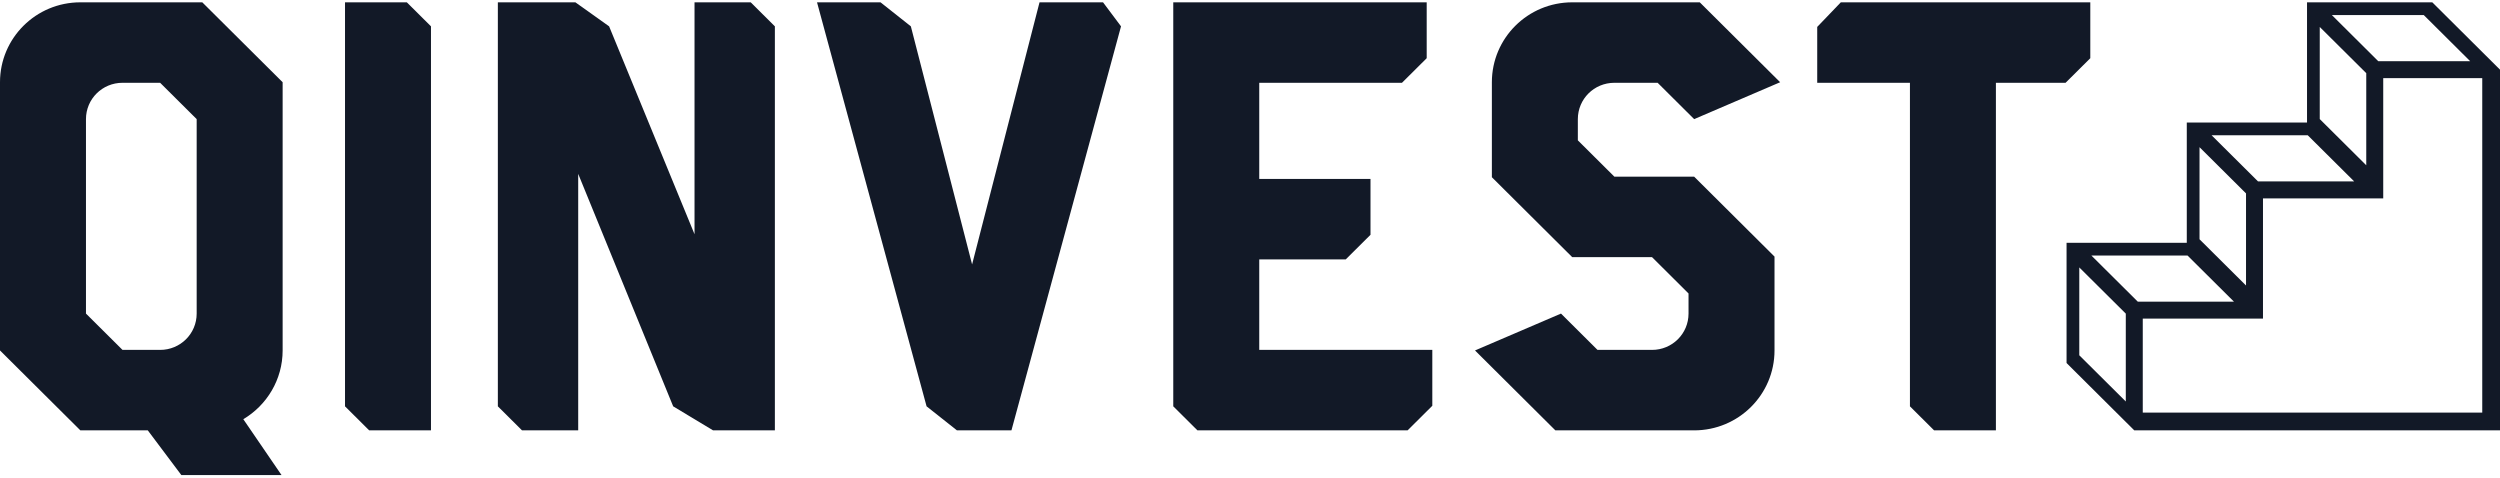
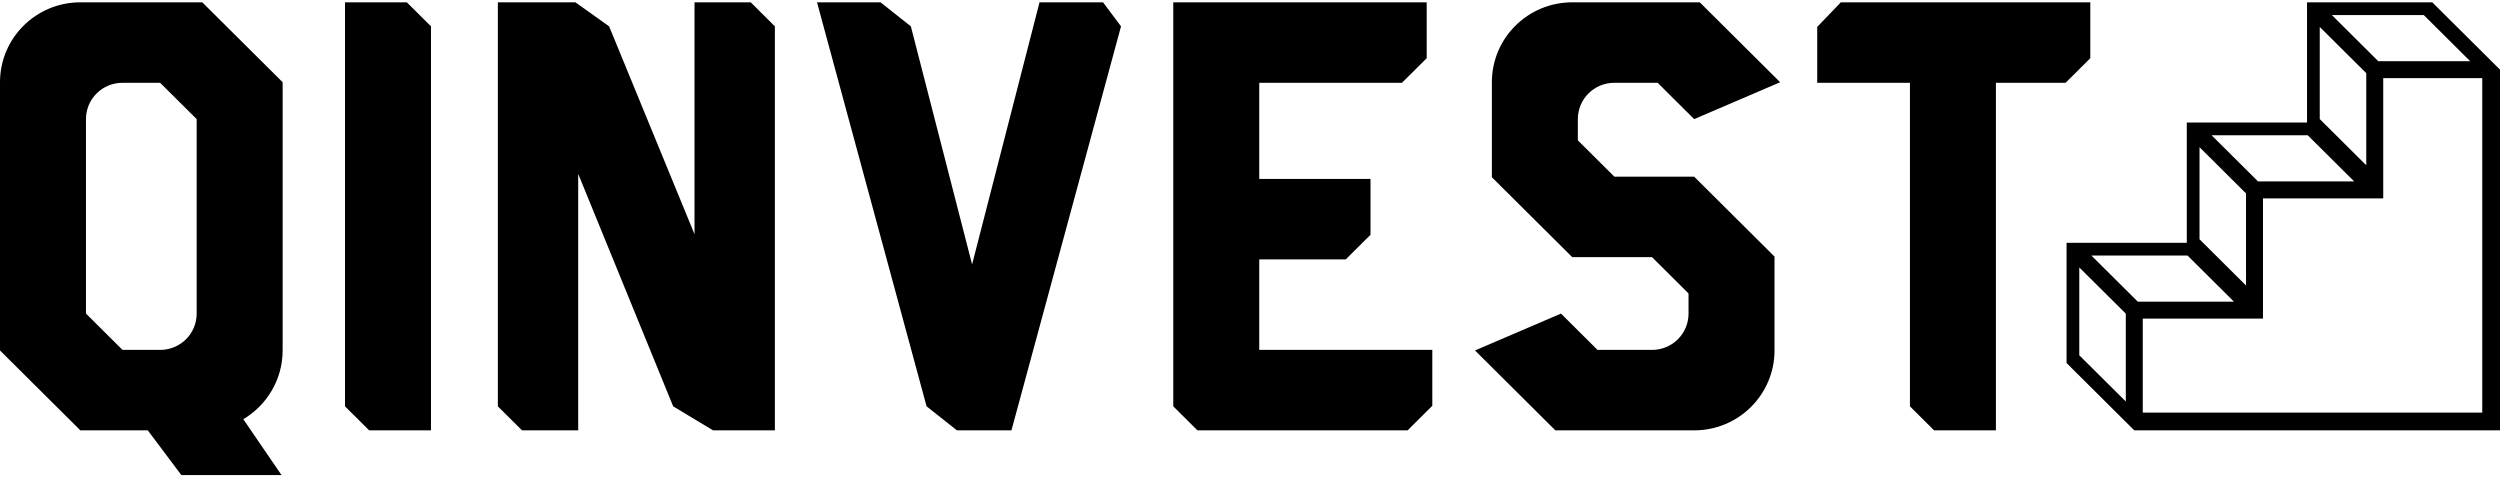
<svg xmlns="http://www.w3.org/2000/svg" width="199" height="38" viewBox="0 0 199 38" fill="none">
-   <path d="M12.747 27.852H9.751L6.843 24.961V9.482C6.843 7.88 8.141 6.59 9.751 6.59H12.747L15.655 9.482V24.961C15.655 26.562 14.357 27.852 12.747 27.852ZM11.764 34.257L14.435 37.815H22.409L19.367 33.368C21.245 32.255 22.498 30.21 22.498 27.896V6.546L16.102 0.185H6.396C2.862 0.185 0 3.032 0 6.546V27.896L6.396 34.257H11.764Z" fill="#121927" />
-   <path d="M29.386 34.257H34.306V2.097L32.383 0.185H27.463V32.344L29.386 34.257Z" fill="#121927" />
-   <path d="M41.552 34.257H46.025V13.84L53.584 32.344L56.759 34.257H61.68V2.097L59.757 0.185H55.284V18.645L48.485 2.097L45.801 0.185H39.629V32.344L41.552 34.257Z" fill="#121927" />
-   <path d="M87.802 0.185H82.746L77.379 21.047L72.504 2.097L70.089 0.185H65.035L73.756 32.344L76.172 34.257H80.511L89.233 2.097L87.802 0.185Z" fill="#121927" />
-   <path d="M95.316 34.257H112.044L114.012 32.3V27.852H100.236V20.646H107.123L109.092 18.689V14.241H100.236V6.59H111.597L113.565 4.633V0.185H93.392V32.344L95.316 34.257Z" fill="#121927" />
-   <path d="M141.251 27.896V20.424L134.855 14.063H128.504L125.596 11.171V9.482C125.596 7.88 126.893 6.59 128.504 6.59H131.948L134.855 9.482L141.699 6.546L135.302 0.185H125.149C121.615 0.185 118.753 3.032 118.753 6.546V14.107L125.149 20.468H131.5L134.407 23.36V24.961C134.407 26.562 133.111 27.852 131.5 27.852H127.161L124.255 24.961L117.411 27.896L123.807 34.257H134.855C138.388 34.257 141.251 31.41 141.251 27.896Z" fill="#121927" />
-   <path d="M153.954 34.257H158.874V6.59H164.42L166.388 4.633V0.185H146.529L144.651 2.142V6.59H152.031V32.344L153.954 34.257Z" fill="#121927" />
-   <path d="M183.639 0.185V9.756H174.068V19.327H164.498V28.897L169.888 34.257H199V5.545L193.61 0.185H183.639ZM185.615 1.198H192.931L196.624 4.87H189.308L185.615 1.198ZM184.652 2.146L188.354 5.824V13.156L184.652 9.477V2.146ZM189.705 6.22H197.587V32.843H170.564V25.362H180.134V15.791H189.705V6.22ZM176.044 10.769H183.698L187.392 14.44H179.738L176.044 10.769ZM175.082 11.716L178.783 15.395V22.726L175.082 19.047V11.716ZM166.473 20.34H174.127L177.821 24.011H170.167L166.473 20.34ZM165.511 21.287L169.213 24.965V31.959L165.511 28.281V21.287Z" fill="#121927" />
+   <path d="M12.747 27.852H9.751L6.843 24.961V9.482C6.843 7.88 8.141 6.59 9.751 6.59H12.747L15.655 9.482V24.961C15.655 26.562 14.357 27.852 12.747 27.852ZM11.764 34.257L14.435 37.815H22.409L19.367 33.368C21.245 32.255 22.498 30.21 22.498 27.896V6.546L16.102 0.185H6.396C2.862 0.185 0 3.032 0 6.546V27.896L6.396 34.257H11.764Z" fill="currentColor" />
+   <path d="M29.386 34.257H34.306V2.097L32.383 0.185H27.463V32.344L29.386 34.257Z" fill="currentColor" />
+   <path d="M41.552 34.257H46.025V13.84L53.584 32.344L56.759 34.257H61.68V2.097L59.757 0.185H55.284V18.645L48.485 2.097L45.801 0.185H39.629V32.344L41.552 34.257Z" fill="currentColor" />
+   <path d="M87.802 0.185H82.746L77.379 21.047L72.504 2.097L70.089 0.185H65.035L73.756 32.344L76.172 34.257H80.511L89.233 2.097L87.802 0.185Z" fill="currentColor" />
+   <path d="M95.316 34.257H112.044L114.012 32.3V27.852H100.236V20.646H107.123L109.092 18.689V14.241H100.236V6.59H111.597L113.565 4.633V0.185H93.392V32.344L95.316 34.257Z" fill="currentColor" />
+   <path d="M141.251 27.896V20.424L134.855 14.063H128.504L125.596 11.171V9.482C125.596 7.88 126.893 6.59 128.504 6.59H131.948L134.855 9.482L141.699 6.546L135.302 0.185H125.149C121.615 0.185 118.753 3.032 118.753 6.546V14.107L125.149 20.468H131.5L134.407 23.36V24.961C134.407 26.562 133.111 27.852 131.5 27.852H127.161L124.255 24.961L117.411 27.896L123.807 34.257H134.855C138.388 34.257 141.251 31.41 141.251 27.896Z" fill="currentColor" />
+   <path d="M153.954 34.257H158.874V6.59H164.42L166.388 4.633V0.185H146.529L144.651 2.142V6.59H152.031V32.344L153.954 34.257Z" fill="currentColor" />
+   <path d="M183.639 0.185V9.756H174.068V19.327H164.498V28.897L169.888 34.257H199V5.545L193.61 0.185H183.639ZM185.615 1.198H192.931L196.624 4.87H189.308L185.615 1.198ZM184.652 2.146L188.354 5.824V13.156L184.652 9.477V2.146ZM189.705 6.22H197.587V32.843H170.564V25.362H180.134V15.791H189.705V6.22ZM176.044 10.769H183.698L187.392 14.44H179.738L176.044 10.769ZM175.082 11.716L178.783 15.395V22.726L175.082 19.047V11.716ZM166.473 20.34H174.127L177.821 24.011H170.167L166.473 20.34ZM165.511 21.287L169.213 24.965V31.959L165.511 28.281V21.287Z" fill="currentColor" />
</svg>
